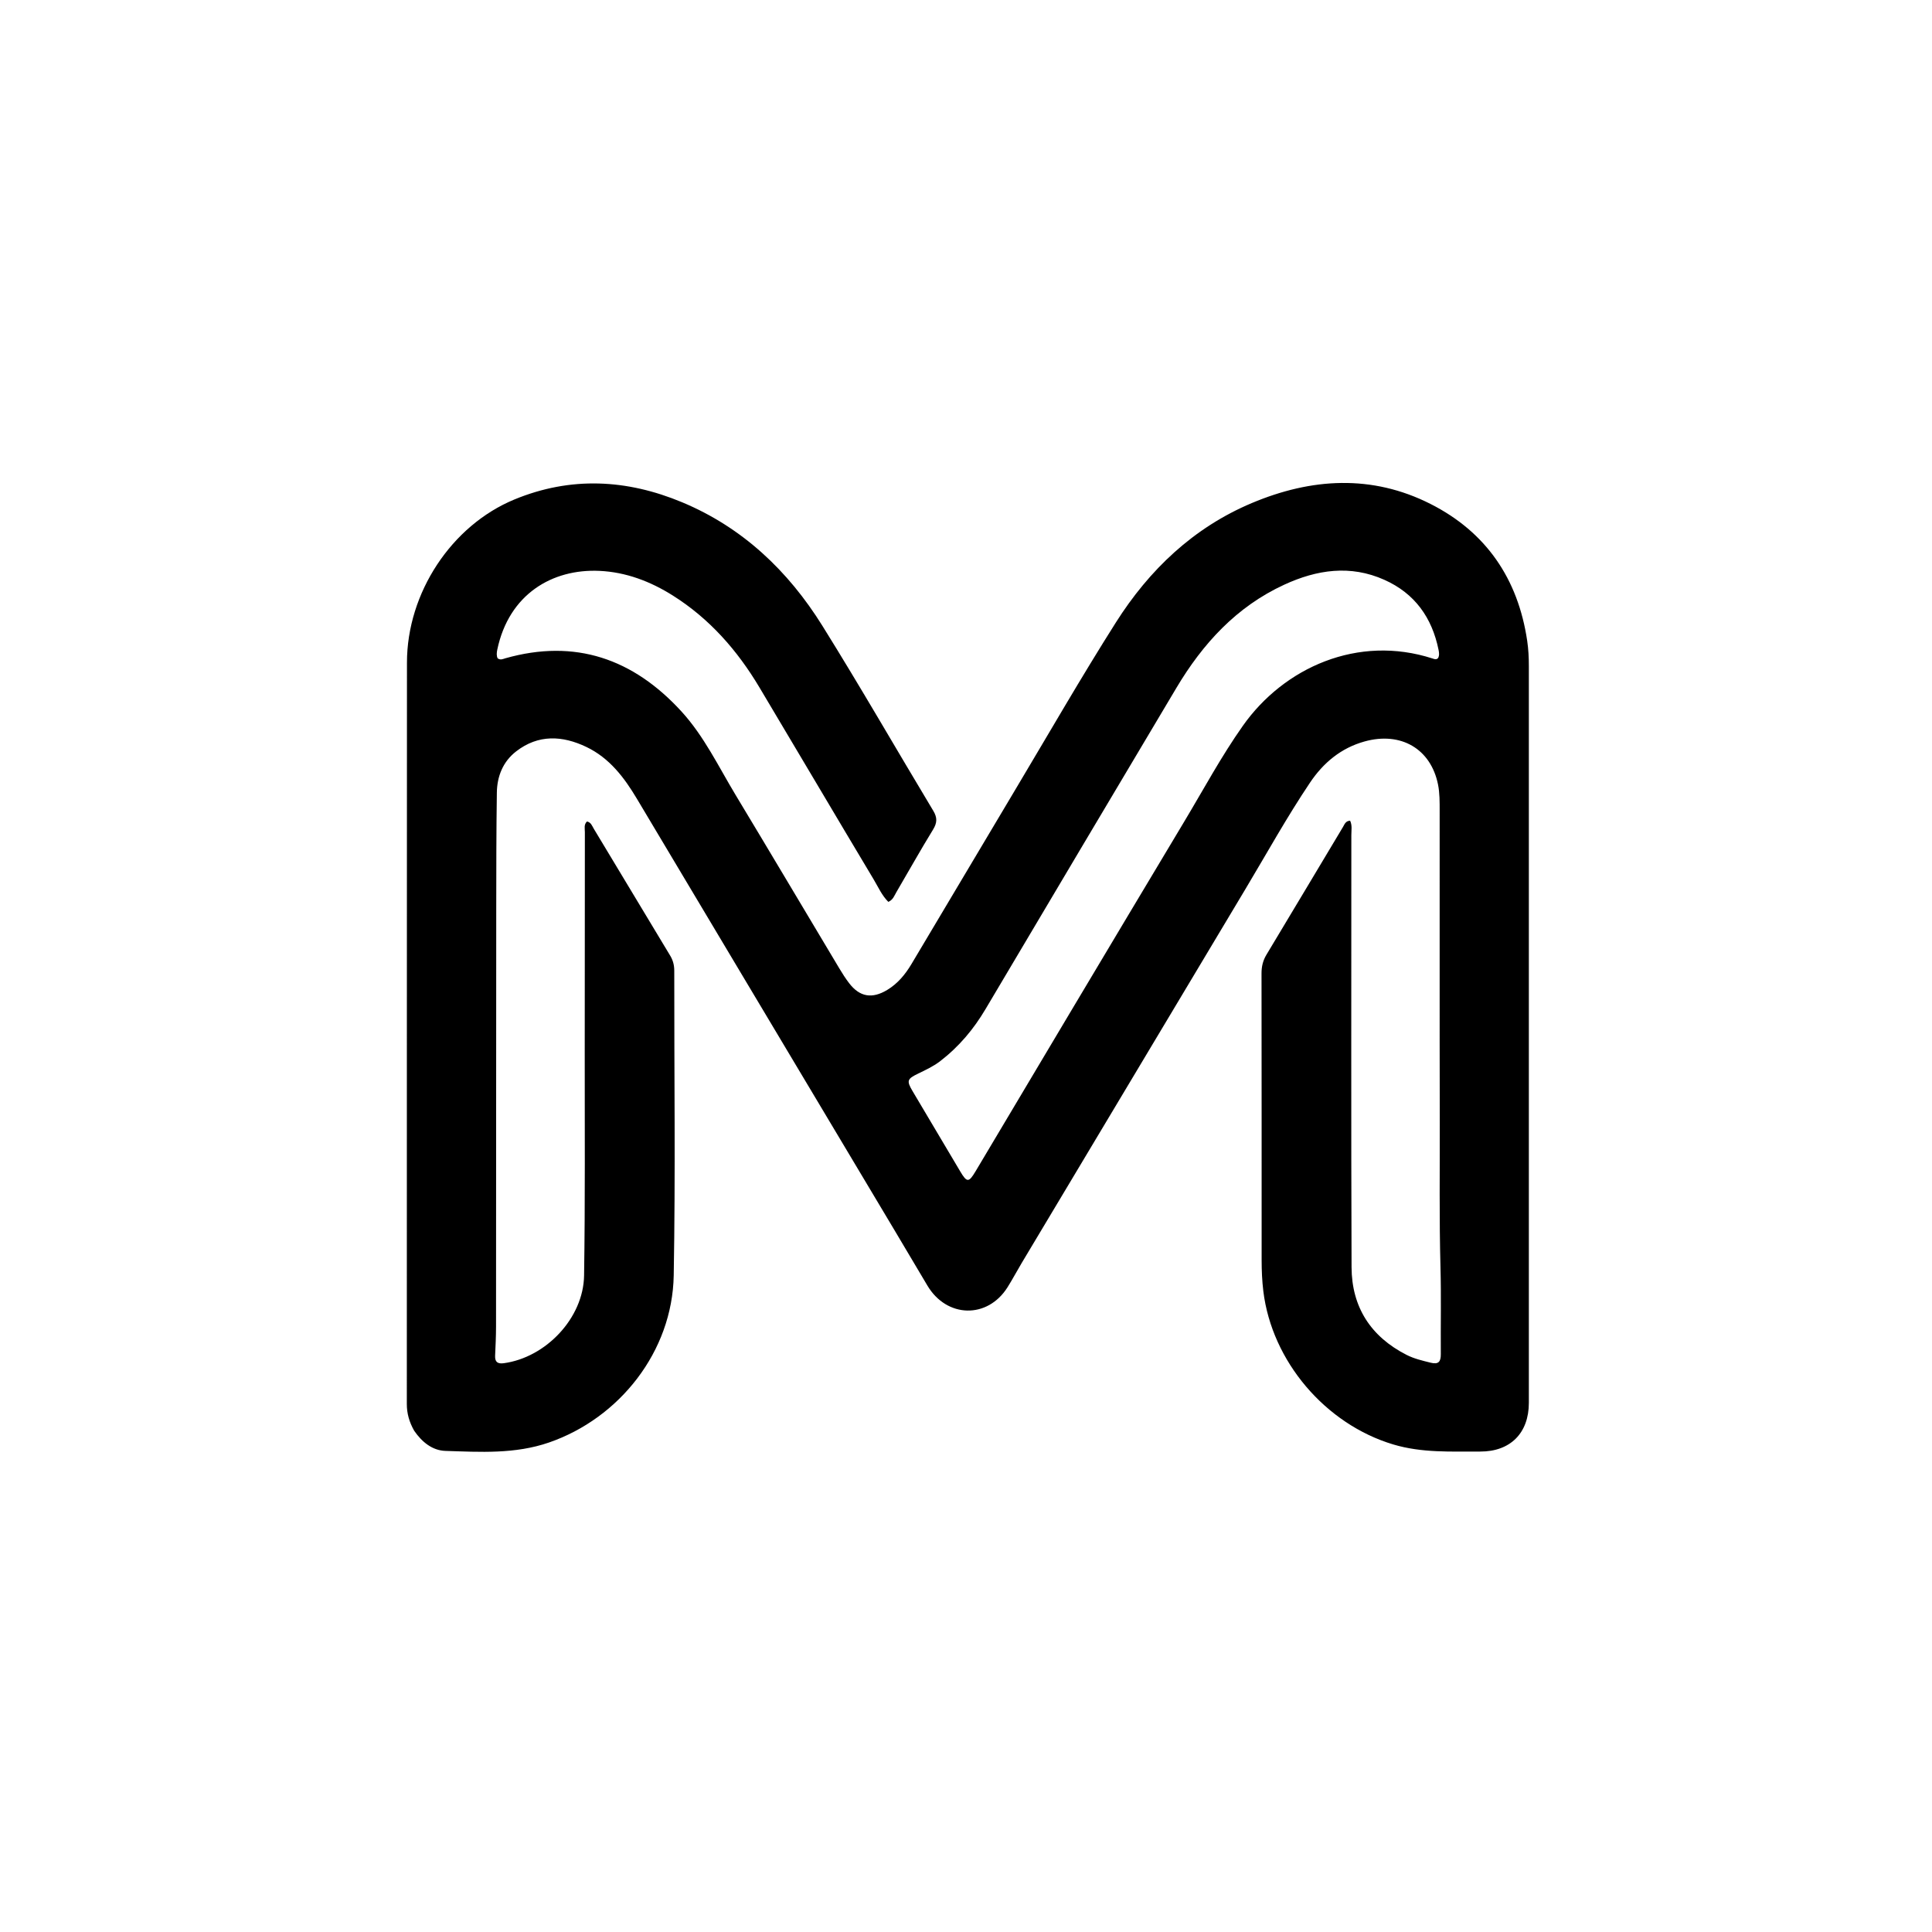
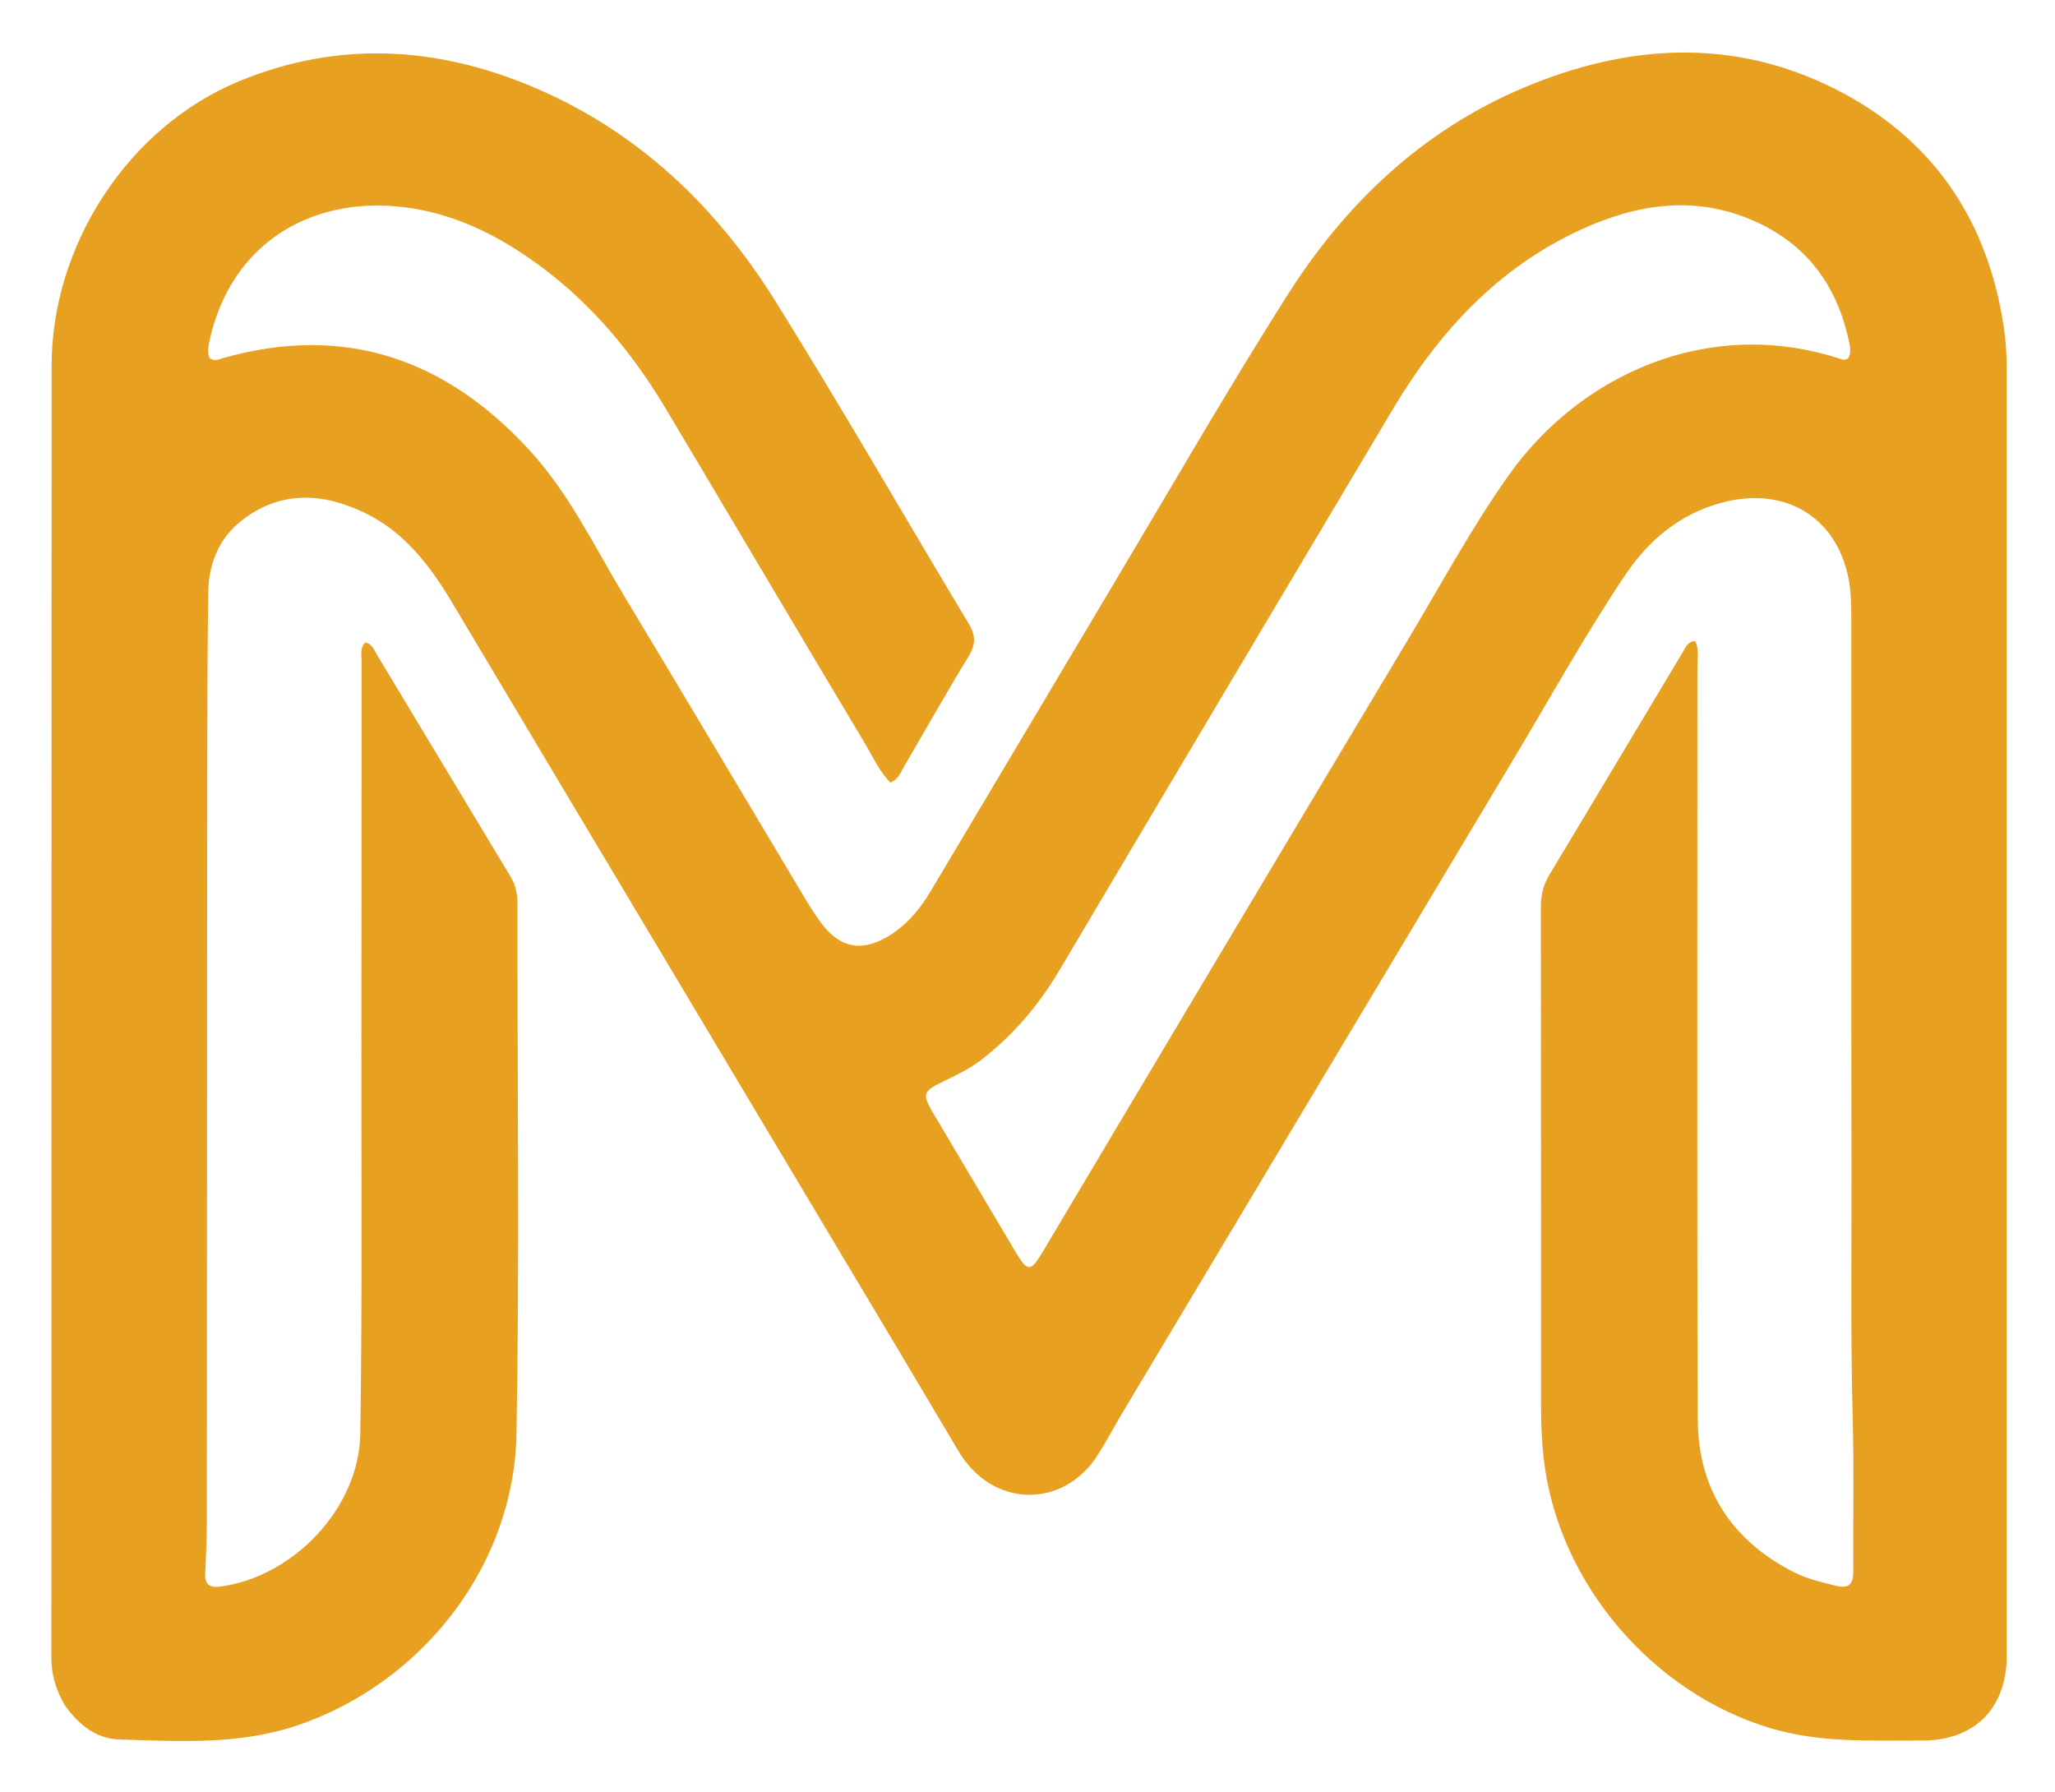
- <svg xmlns="http://www.w3.org/2000/svg" version="1.1" id="Layer_1" x="0px" y="0px" width="100%" viewBox="0 0 1024 1024" enable-background="new 0 0 1024 1024" xml:space="preserve">
-   <path fill="#000000" opacity="1" stroke="none" d=" M219.505,758.3   C216.915,753.691 215.623,749.174 215.625,744.172   C215.673,613.174 215.617,482.176 215.697,351.178   C215.72,314.184 239.335,278.479 272.682,264.719   C302.484,252.421 332.266,253.989 361.569,266.228   C393.585,279.6 417.714,302.553 435.818,331.581   C456.003,363.947 475.008,397.049 494.663,429.748   C496.84,433.37 496.751,436.093 494.528,439.711   C487.815,450.639 481.567,461.851 475.071,472.914   C474.015,474.711 473.357,476.912 470.833,478.012   C467.405,474.598 465.461,470.122 463.038,466.073   C442.764,432.195 422.715,398.182 402.482,364.28   C390.797,344.701 376.069,327.911 356.607,315.64   C344.707,308.137 331.759,303.219 317.709,302.574   C292.668,301.424 269.737,314.958 263.575,344.304   C263.235,345.926 263.092,347.578 263.764,348.93   C265.336,350.015 266.554,349.275 267.816,348.917   C304.921,338.379 335.685,349.228 361.142,377.037   C373.169,390.176 380.817,406.306 389.922,421.408   C408.33,451.941 426.511,482.611 444.817,513.206   C446.441,515.919 448.145,518.609 450.067,521.113   C455.684,528.435 462.228,529.509 470.218,524.701   C475.816,521.332 479.817,516.458 483.087,510.982   C501.537,480.085 519.874,449.12 538.32,418.22   C555.91,388.754 573.03,358.986 591.386,330.003   C609.116,302.006 632.535,279.655 663.52,266.62   C695.014,253.37 727.102,251.347 758.233,267.118   C787.699,282.045 804.576,306.79 809.441,339.609   C810.105,344.09 810.323,348.546 810.323,353.045   C810.322,483.21 810.329,613.375 810.324,743.54   C810.324,759.537 800.525,769.412 784.508,769.352   C769.062,769.295 753.638,770.143 738.423,765.581   C702.514,754.813 674.122,721.551 669.592,684.356   C668.924,678.869 668.694,673.417 668.693,667.924   C668.688,617.258 668.709,566.592 668.632,515.926   C668.626,512.296 669.363,509.138 671.249,506.007   C684.831,483.46 698.291,460.839 711.834,438.268   C712.632,436.937 713.148,435.127 715.585,434.977   C716.769,437.419 716.237,440.092 716.238,442.642   C716.26,518.975 716.07,595.307 716.356,671.638   C716.435,692.754 726.524,708.447 745.517,718.117   C749.557,720.174 753.933,721.172 758.304,722.265   C762.482,723.31 763.686,721.682 763.657,717.753   C763.542,702.421 763.901,687.079 763.486,671.756   C762.789,646.093 763.166,620.432 763.106,594.771   C762.979,539.772 763.096,484.772 763.048,429.773   C763.044,425.123 763.097,420.363 762.188,415.841   C758.37,396.842 742.456,387.668 723.282,392.979   C710.75,396.45 701.395,404.308 694.362,414.769   C682.088,433.026 671.439,452.3 660.14,471.167   C620.593,537.203 581.087,603.263 541.577,669.322   C539.012,673.611 536.676,678.041 534.016,682.269   C523.409,699.13 501.792,698.642 491.529,681.362   C485.659,671.479 479.806,661.586 473.914,651.716   C447.095,606.8 420.263,561.892 393.441,516.978   C374.819,485.796 356.183,454.622 337.602,423.415   C330.855,412.083 323.009,401.751 310.795,395.902   C298.094,389.82 285.345,389.157 273.606,398.22   C266.594,403.635 263.466,411.424 263.342,420.117   C263.052,440.446 263.033,460.779 263.018,481.111   C262.963,555.11 262.964,629.109 262.908,703.107   C262.904,708.267 262.656,713.429 262.419,718.586   C262.262,722.005 263.89,722.958 267.049,722.527   C289.332,719.489 309.226,698.621 309.575,676.063   C310.185,636.574 309.878,597.071 309.918,557.574   C309.957,518.741 309.941,479.908 309.992,441.076   C309.995,439.172 309.369,437.05 311.111,435.403   C313.261,435.834 313.817,437.752 314.72,439.249   C328.224,461.65 341.679,484.081 355.194,506.476   C356.71,508.987 357.378,511.553 357.375,514.504   C357.315,568.336 358.035,622.182 357.087,675.997   C356.377,716.316 328.327,751.668 290.978,764.557   C272.937,770.783 254.479,769.588 236.066,769.004   C229.23,768.787 223.691,764.405 219.505,758.3  M498.054,562.643   C494.556,565.246 490.633,567.095 486.735,568.981   C480.76,571.872 480.417,572.8 483.703,578.352   C492.103,592.545 500.53,606.721 508.959,620.897   C512.514,626.877 513.488,626.837 517.087,620.788   C534.125,592.155 551.161,563.521 568.233,534.909   C588.036,501.723 607.838,468.536 627.714,435.394   C637.906,418.399 647.298,400.897 658.742,384.686   C680.551,353.794 719.732,336.2 759.344,349.035   C760.277,349.337 761.248,349.793 762.206,348.79   C762.947,347.477 762.77,345.946 762.479,344.506   C759.024,327.398 749.897,314.541 733.76,307.323   C715.702,299.245 697.947,301.937 680.666,309.903   C655.348,321.574 637.465,341.15 623.462,364.686   C589.732,421.38 555.985,478.064 522.365,534.823   C516.079,545.434 508.403,554.692 498.054,562.643  z" />
+ <svg xmlns="http://www.w3.org/2000/svg" viewBox="200 240 625 545">
+   <path fill="#E8A020" fill-rule="evenodd" d="M219.505,758.3 C216.915,753.691 215.623,749.174 215.625,744.172 C215.673,613.174 215.617,482.176 215.697,351.178 C215.72,314.184 239.335,278.479 272.682,264.719 C302.484,252.421 332.266,253.989 361.569,266.228 C393.585,279.6 417.714,302.553 435.818,331.581 C456.003,363.947 475.008,397.049 494.663,429.748 C496.84,433.37 496.751,436.093 494.528,439.711 C487.815,450.639 481.567,461.851 475.071,472.914 C474.015,474.711 473.357,476.912 470.833,478.012 C467.405,474.598 465.461,470.122 463.038,466.073 C442.764,432.195 422.715,398.182 402.482,364.28 C390.797,344.701 376.069,327.911 356.607,315.64 C344.707,308.137 331.759,303.219 317.709,302.574 C292.668,301.424 269.737,314.958 263.575,344.304 C263.235,345.926 263.092,347.578 263.764,348.93 C265.336,350.015 266.554,349.275 267.816,348.917 C304.921,338.379 335.685,349.228 361.142,377.037 C373.169,390.176 380.817,406.306 389.922,421.408 C408.33,451.941 426.511,482.611 444.817,513.206 C446.441,515.919 448.145,518.609 450.067,521.113 C455.684,528.435 462.228,529.509 470.218,524.701 C475.816,521.332 479.817,516.458 483.087,510.982 C501.537,480.085 519.874,449.12 538.32,418.22 C555.91,388.754 573.03,358.986 591.386,330.003 C609.116,302.006 632.535,279.655 663.52,266.62 C695.014,253.37 727.102,251.347 758.233,267.118 C787.699,282.045 804.576,306.79 809.441,339.609 C810.105,344.09 810.323,348.546 810.323,353.045 C810.322,483.21 810.329,613.375 810.324,743.54 C810.324,759.537 800.525,769.412 784.508,769.352 C769.062,769.295 753.638,770.143 738.423,765.581 C702.514,754.813 674.122,721.551 669.592,684.356 C668.924,678.869 668.694,673.417 668.693,667.924 C668.688,617.258 668.709,566.592 668.632,515.926 C668.626,512.296 669.363,509.138 671.249,506.007 C684.831,483.46 698.291,460.839 711.834,438.268 C712.632,436.937 713.148,435.127 715.585,434.977 C716.769,437.419 716.237,440.092 716.238,442.642 C716.26,518.975 716.07,595.307 716.356,671.638 C716.435,692.754 726.524,708.447 745.517,718.117 C749.557,720.174 753.933,721.172 758.304,722.265 C762.482,723.31 763.686,721.682 763.657,717.753 C763.542,702.421 763.901,687.079 763.486,671.756 C762.789,646.093 763.166,620.432 763.106,594.771 C762.979,539.772 763.096,484.772 763.048,429.773 C763.044,425.123 763.097,420.363 762.188,415.841 C758.37,396.842 742.456,387.668 723.282,392.979 C710.75,396.45 701.395,404.308 694.362,414.769 C682.088,433.026 671.439,452.3 660.14,471.167 C620.593,537.203 581.087,603.263 541.577,669.322 C539.012,673.611 536.676,678.041 534.016,682.269 C523.409,699.13 501.792,698.642 491.529,681.362 C485.659,671.479 479.806,661.586 473.914,651.716 C447.095,606.8 420.263,561.892 393.441,516.978 C374.819,485.796 356.183,454.622 337.602,423.415 C330.855,412.083 323.009,401.751 310.795,395.902 C298.094,389.82 285.345,389.157 273.606,398.22 C266.594,403.635 263.466,411.424 263.342,420.117 C263.052,440.446 263.033,460.779 263.018,481.111 C262.963,555.11 262.964,629.109 262.908,703.107 C262.904,708.267 262.656,713.429 262.419,718.586 C262.262,722.005 263.89,722.958 267.049,722.527 C289.332,719.489 309.226,698.621 309.575,676.063 C310.185,636.574 309.878,597.071 309.918,557.574 C309.957,518.741 309.941,479.908 309.992,441.076 C309.995,439.172 309.369,437.05 311.111,435.403 C313.261,435.834 313.817,437.752 314.72,439.249 C328.224,461.65 341.679,484.081 355.194,506.476 C356.71,508.987 357.378,511.553 357.375,514.504 C357.315,568.336 358.035,622.182 357.087,675.997 C356.377,716.316 328.327,751.668 290.978,764.557 C272.937,770.783 254.479,769.588 236.066,769.004 C229.23,768.787 223.691,764.405 219.505,758.3 M498.054,562.643 C494.556,565.246 490.633,567.095 486.735,568.981 C480.76,571.872 480.417,572.8 483.703,578.352 C492.103,592.545 500.53,606.721 508.959,620.897 C512.514,626.877 513.488,626.837 517.087,620.788 C534.125,592.155 551.161,563.521 568.233,534.909 C588.036,501.723 607.838,468.536 627.714,435.394 C637.906,418.399 647.298,400.897 658.742,384.686 C680.551,353.794 719.732,336.2 759.344,349.035 C760.277,349.337 761.248,349.793 762.206,348.79 C762.947,347.477 762.77,345.946 762.479,344.506 C759.024,327.398 749.897,314.541 733.76,307.323 C715.702,299.245 697.947,301.937 680.666,309.903 C655.348,321.574 637.465,341.15 623.462,364.686 C589.732,421.38 555.985,478.064 522.365,534.823 C516.079,545.434 508.403,554.692 498.054,562.643 z" />
</svg>
